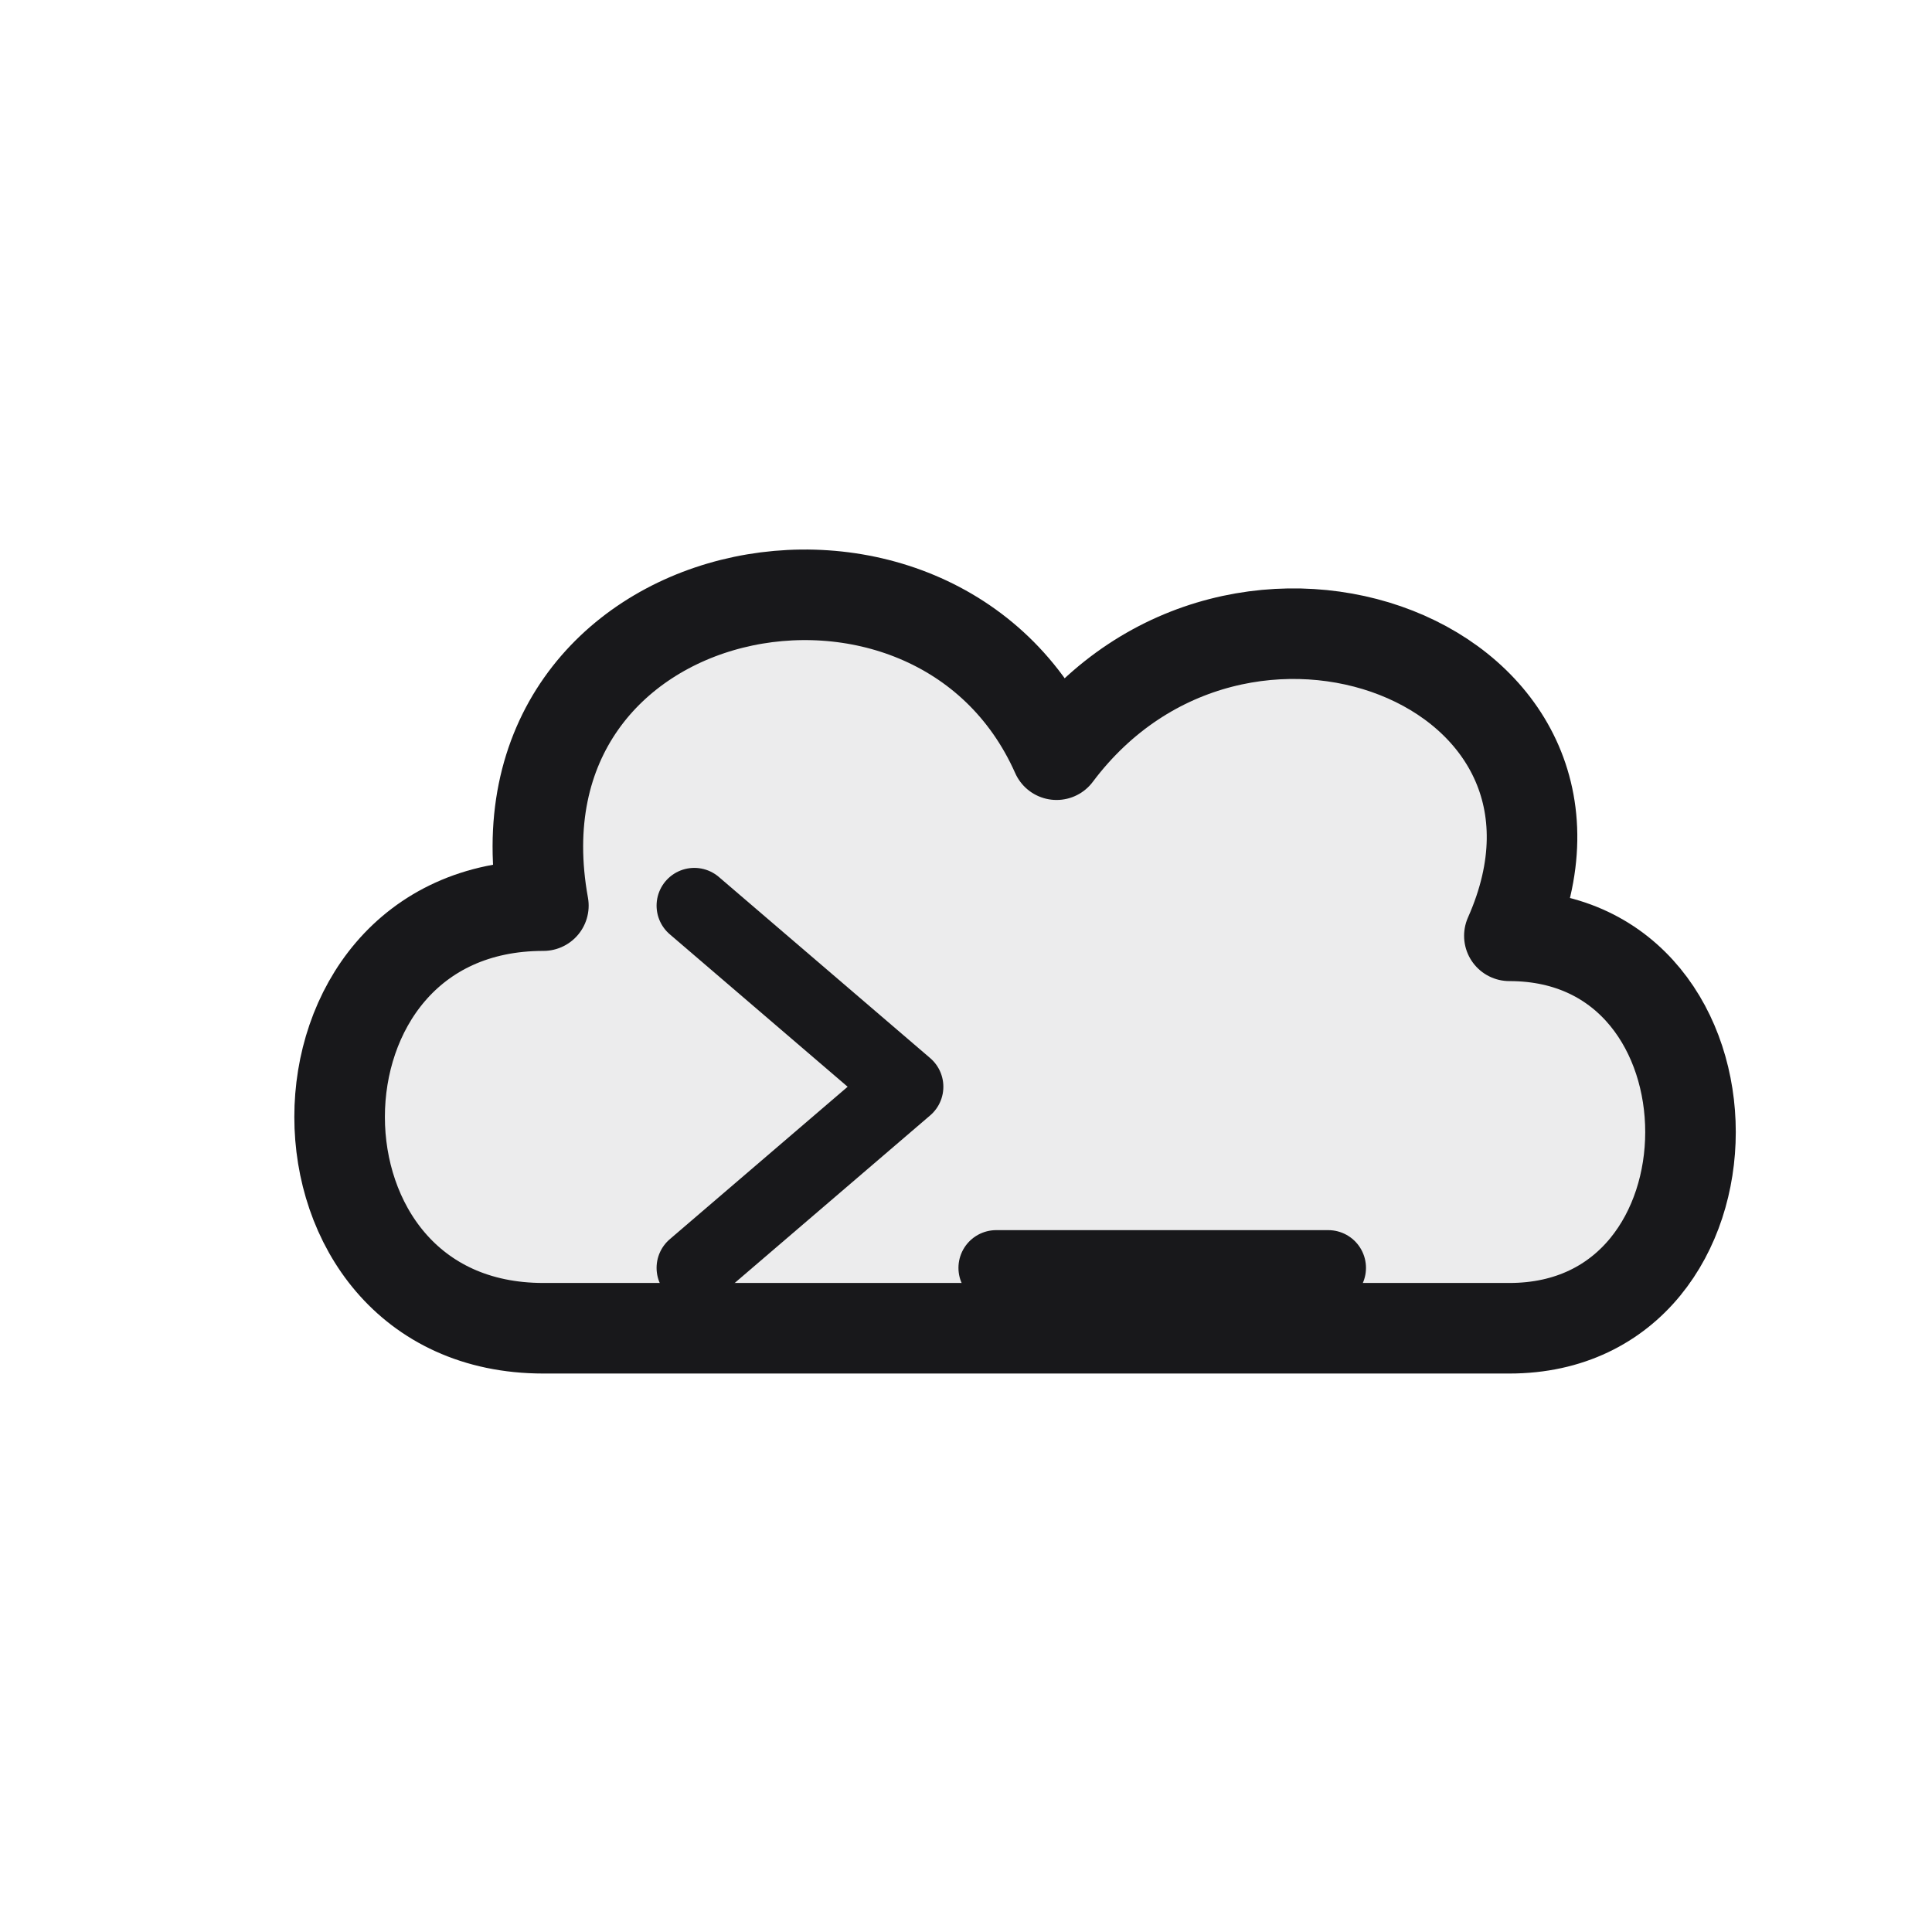
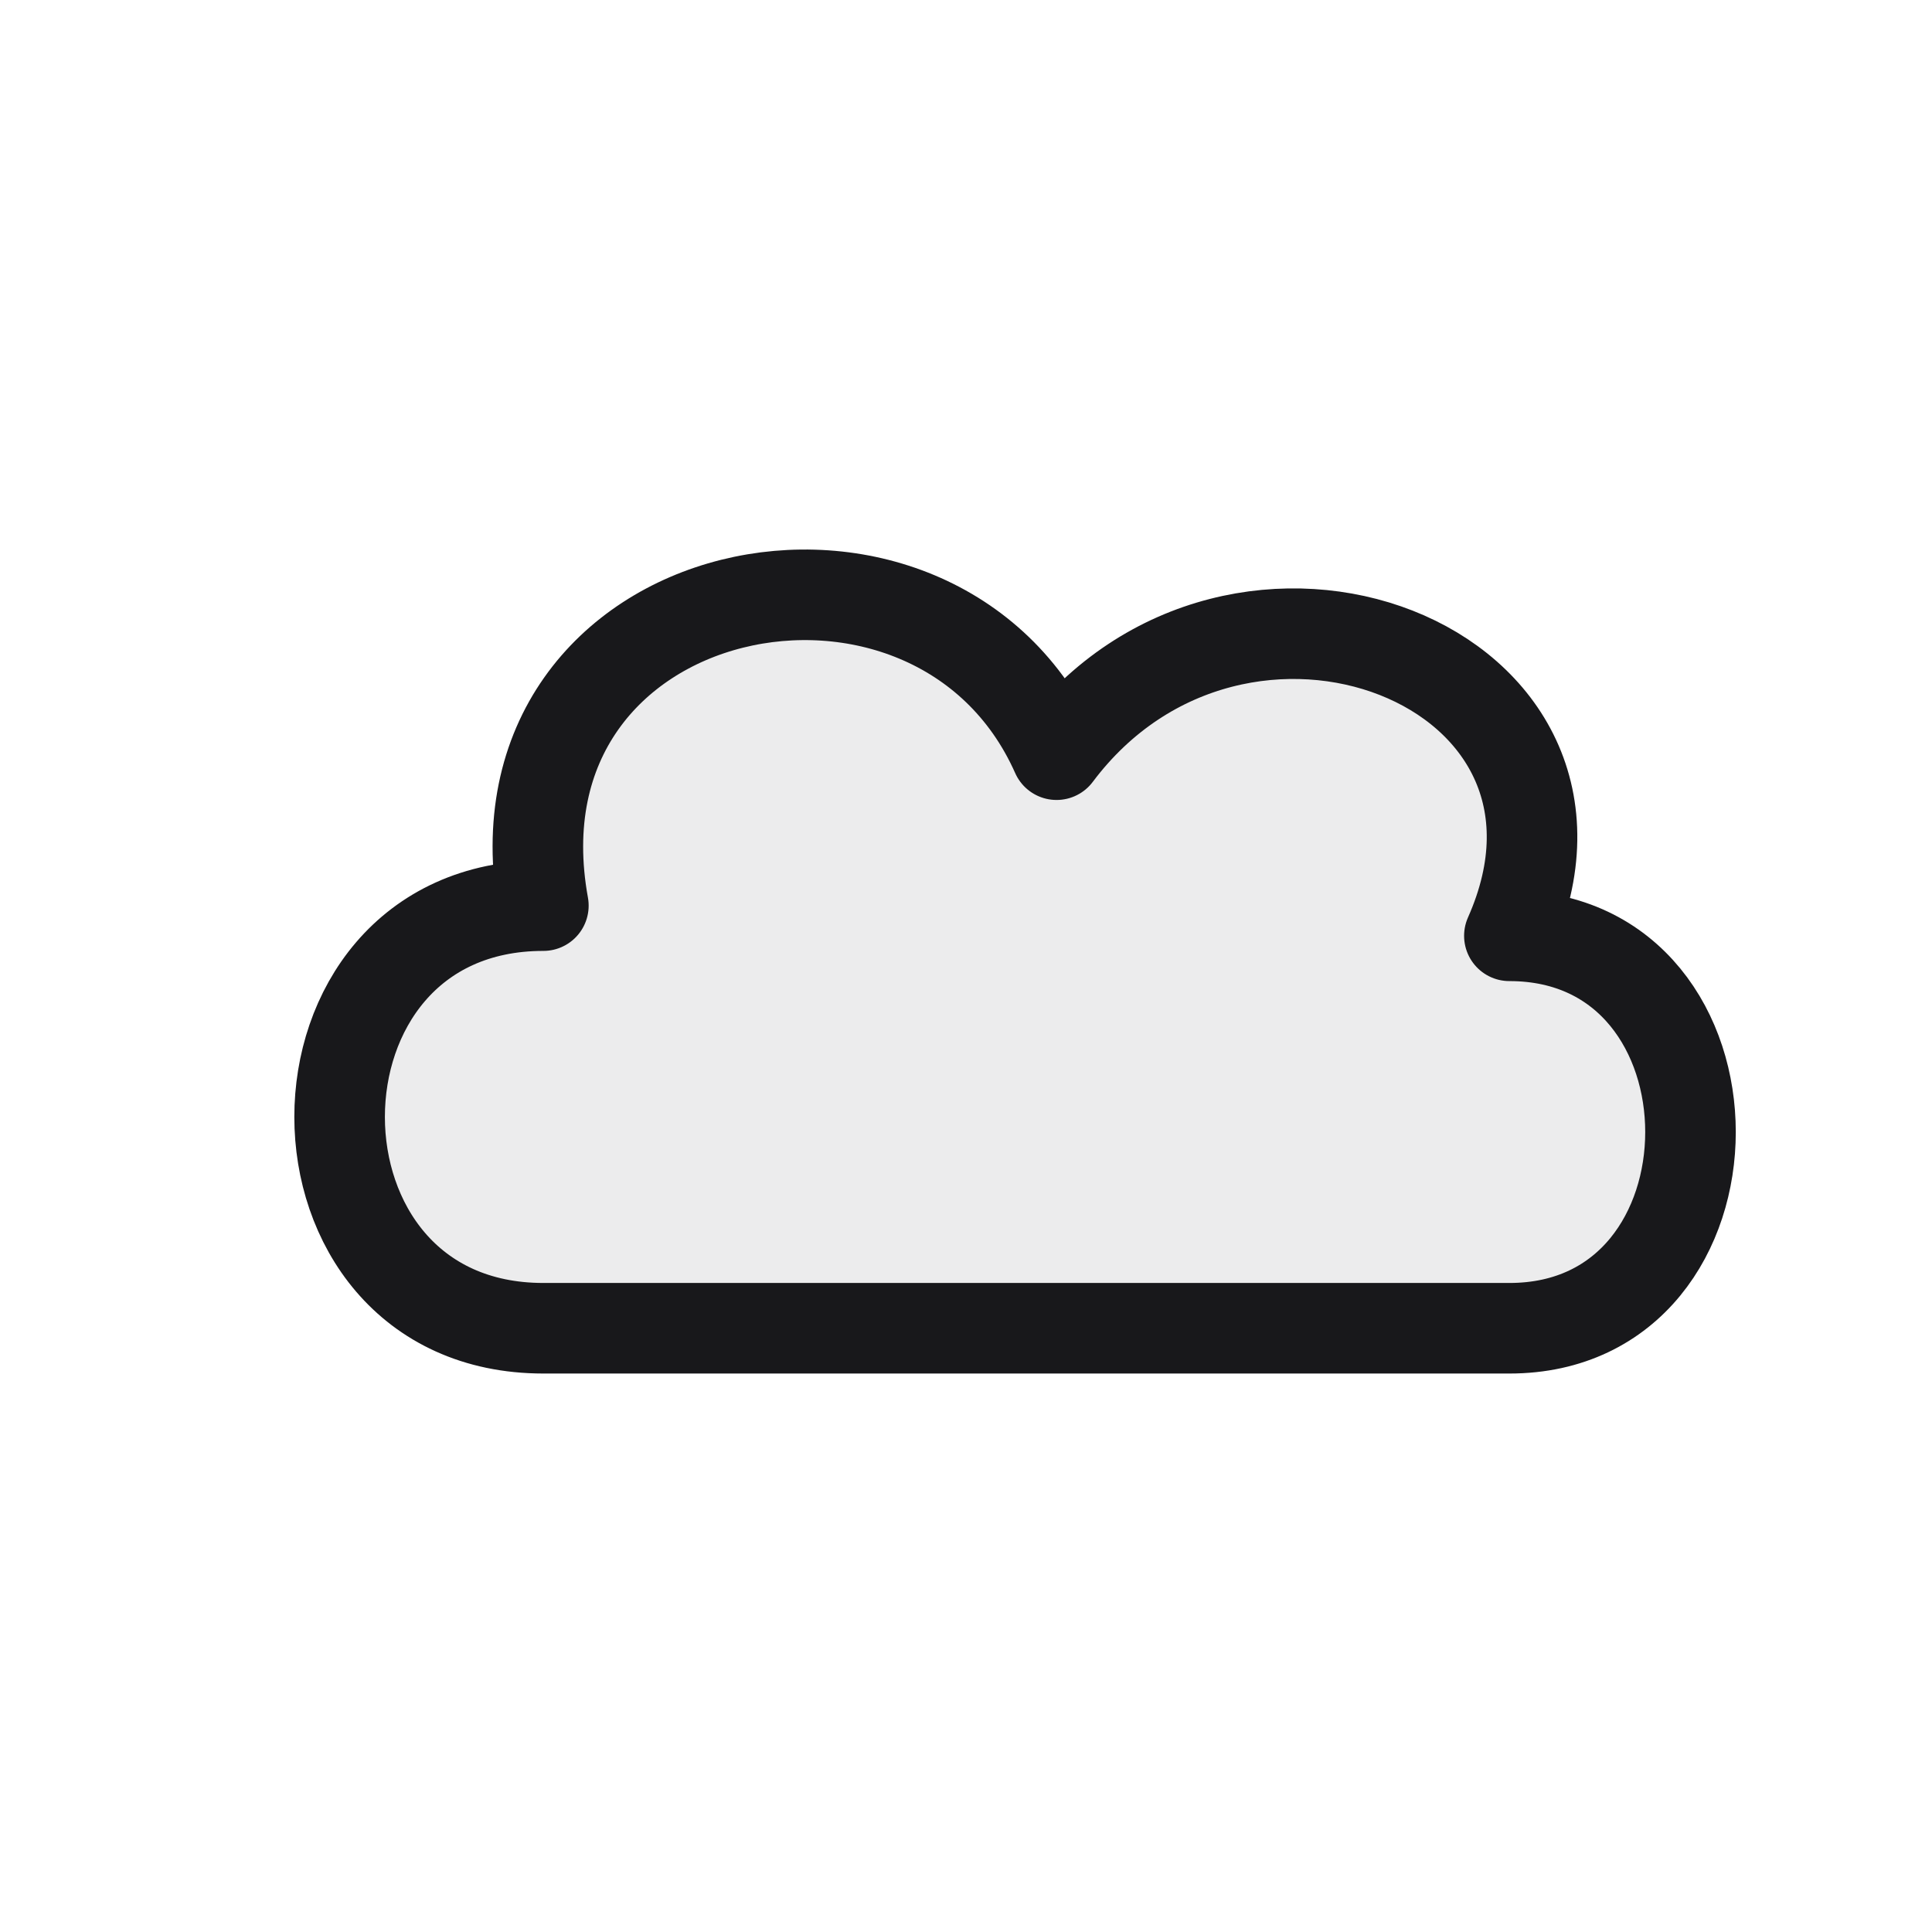
<svg xmlns="http://www.w3.org/2000/svg" width="64" height="64" viewBox="0 0 64 64" fill="none">
  <style>
    .stroke { stroke: #18181b; }
    .fill   { fill:   #18181b; fill-opacity: 0.08; }
    @media (prefers-color-scheme: dark) {
      .stroke { stroke: #fafafa; }
      .fill   { fill:   #fafafa; fill-opacity: 0.12; }
    }
  </style>
  <path class="stroke fill" d="M18 44 C9 44, 9 30, 18 30 C16 19, 31 16, 35 25 C41 17, 54 22, 50 31 C58 31, 58 44, 50 44 Z" stroke-width="3" stroke-linejoin="round" />
-   <polyline class="stroke" points="23 30, 30 36, 23 42" stroke-width="2.5" stroke-linecap="round" stroke-linejoin="round" />
-   <line class="stroke" x1="33" y1="42" x2="44" y2="42" stroke-width="2.5" stroke-linecap="round" />
</svg>
